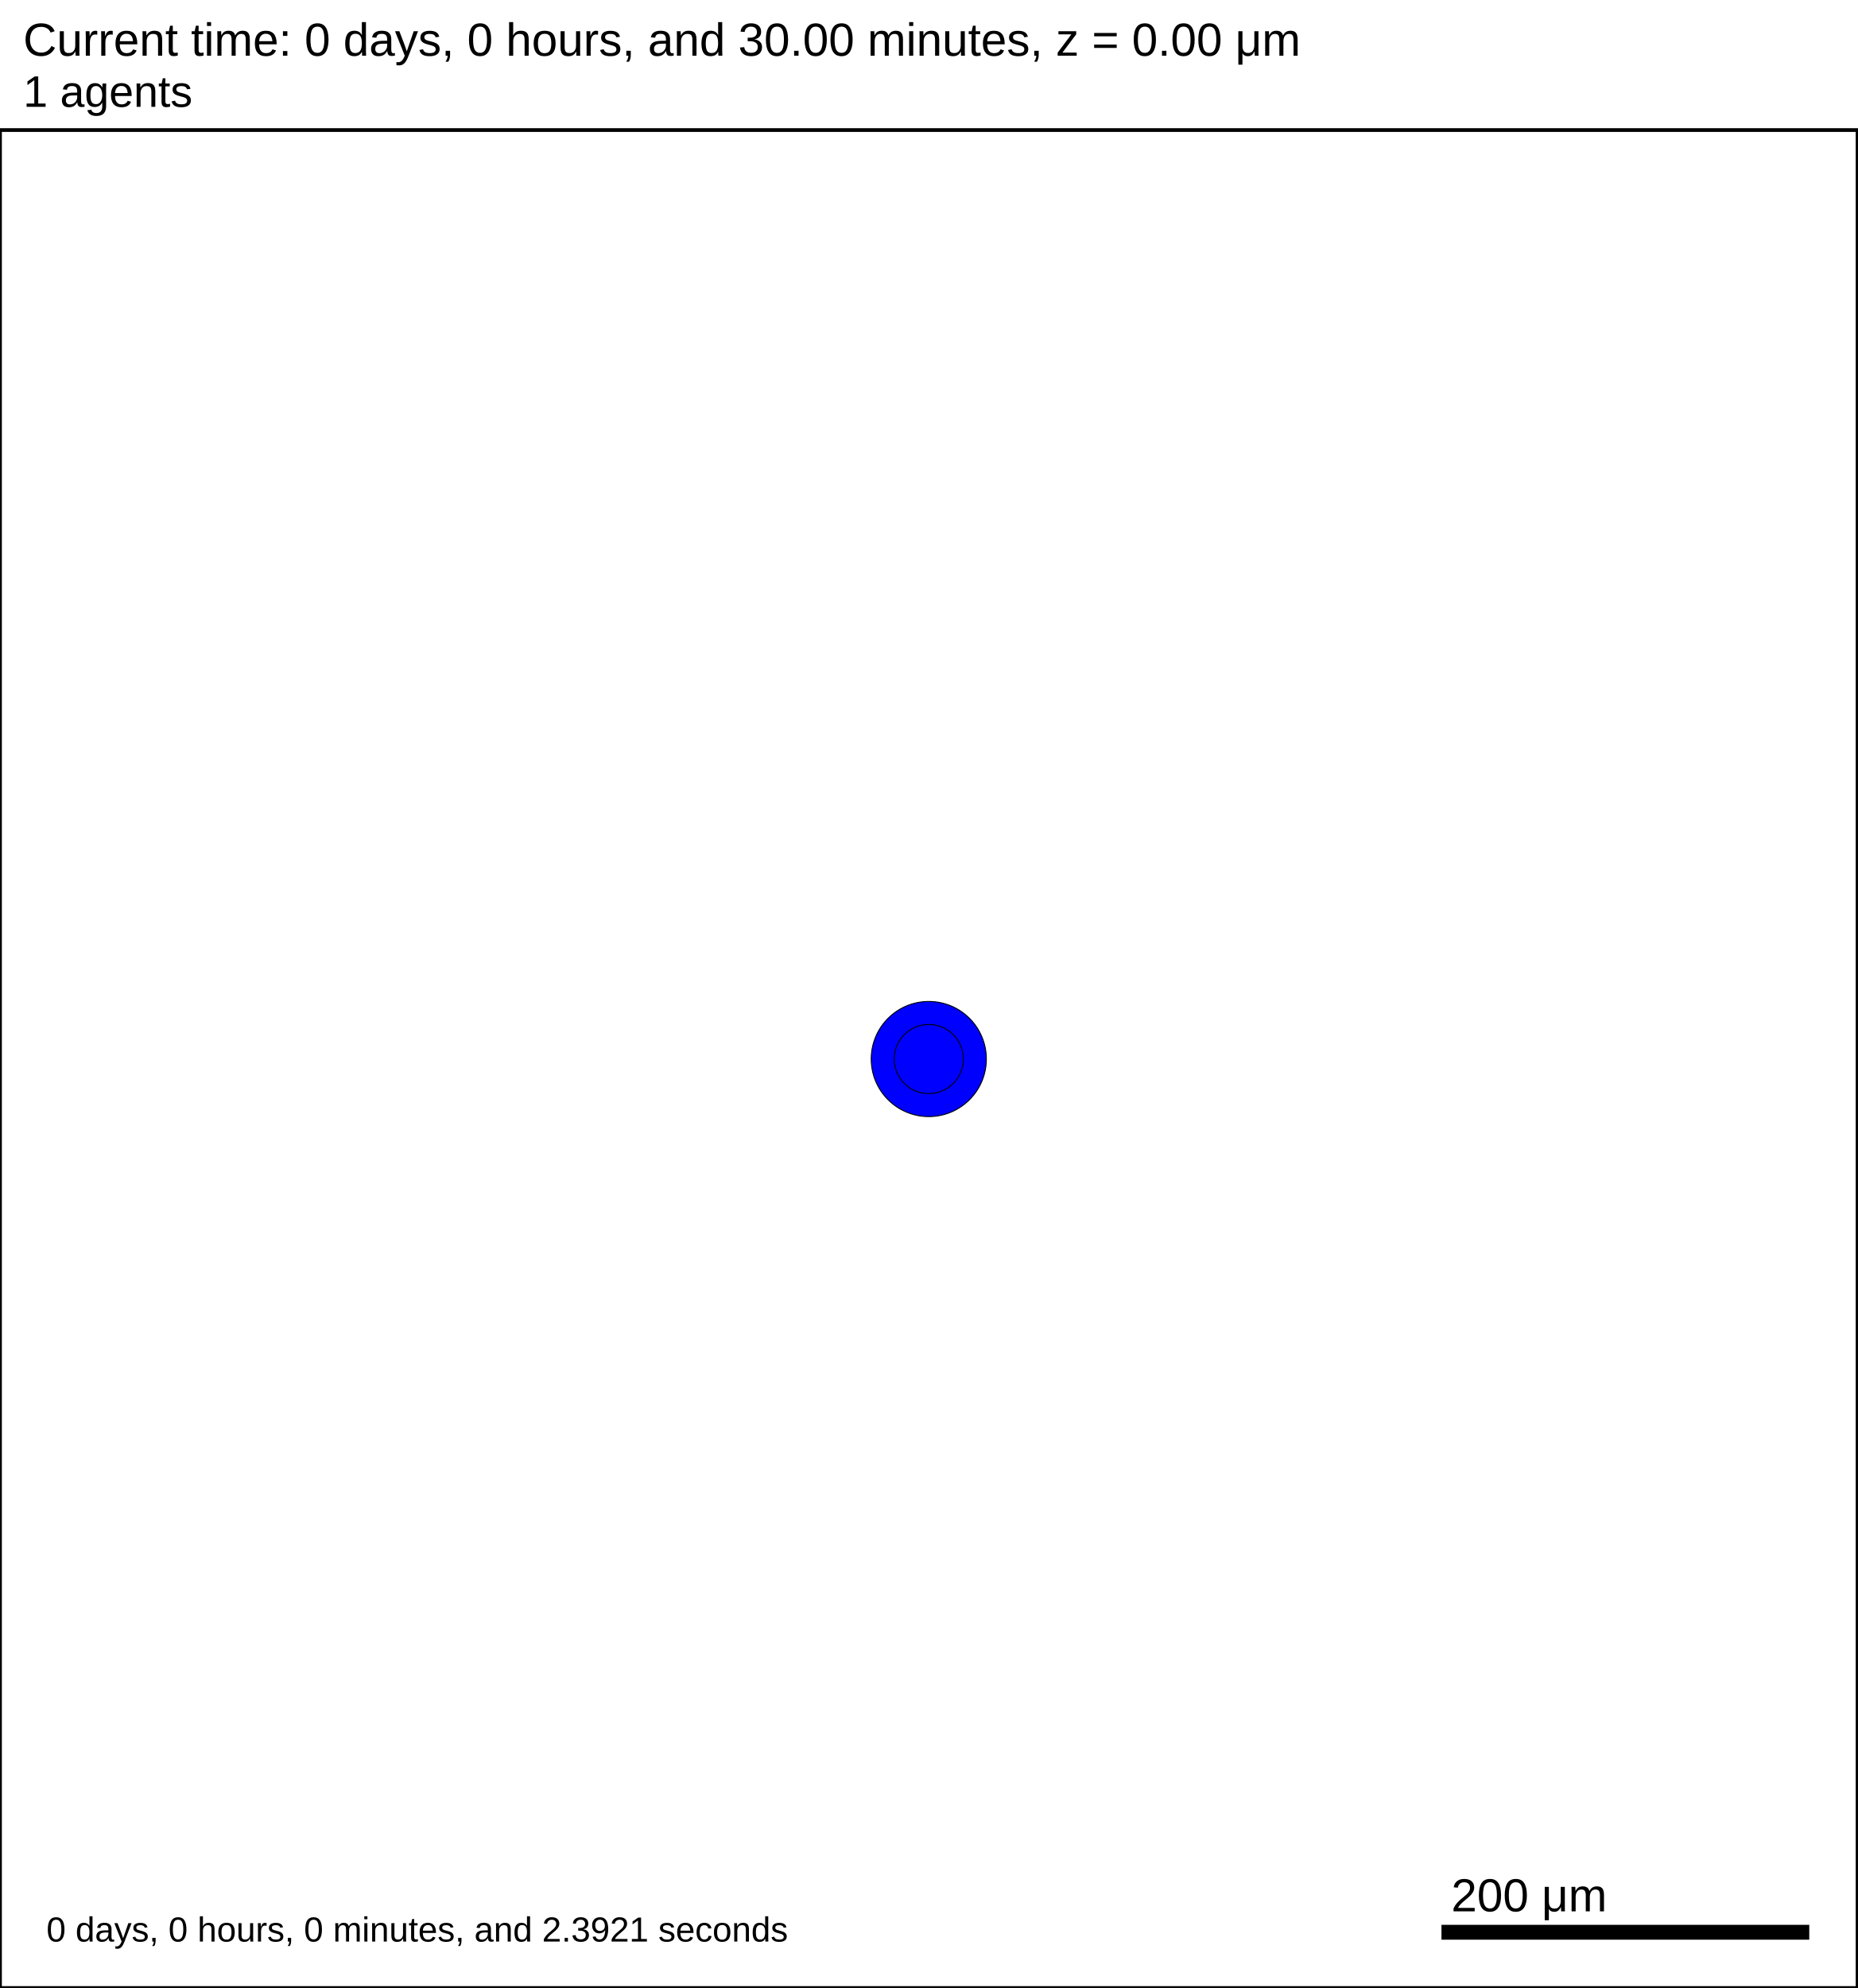
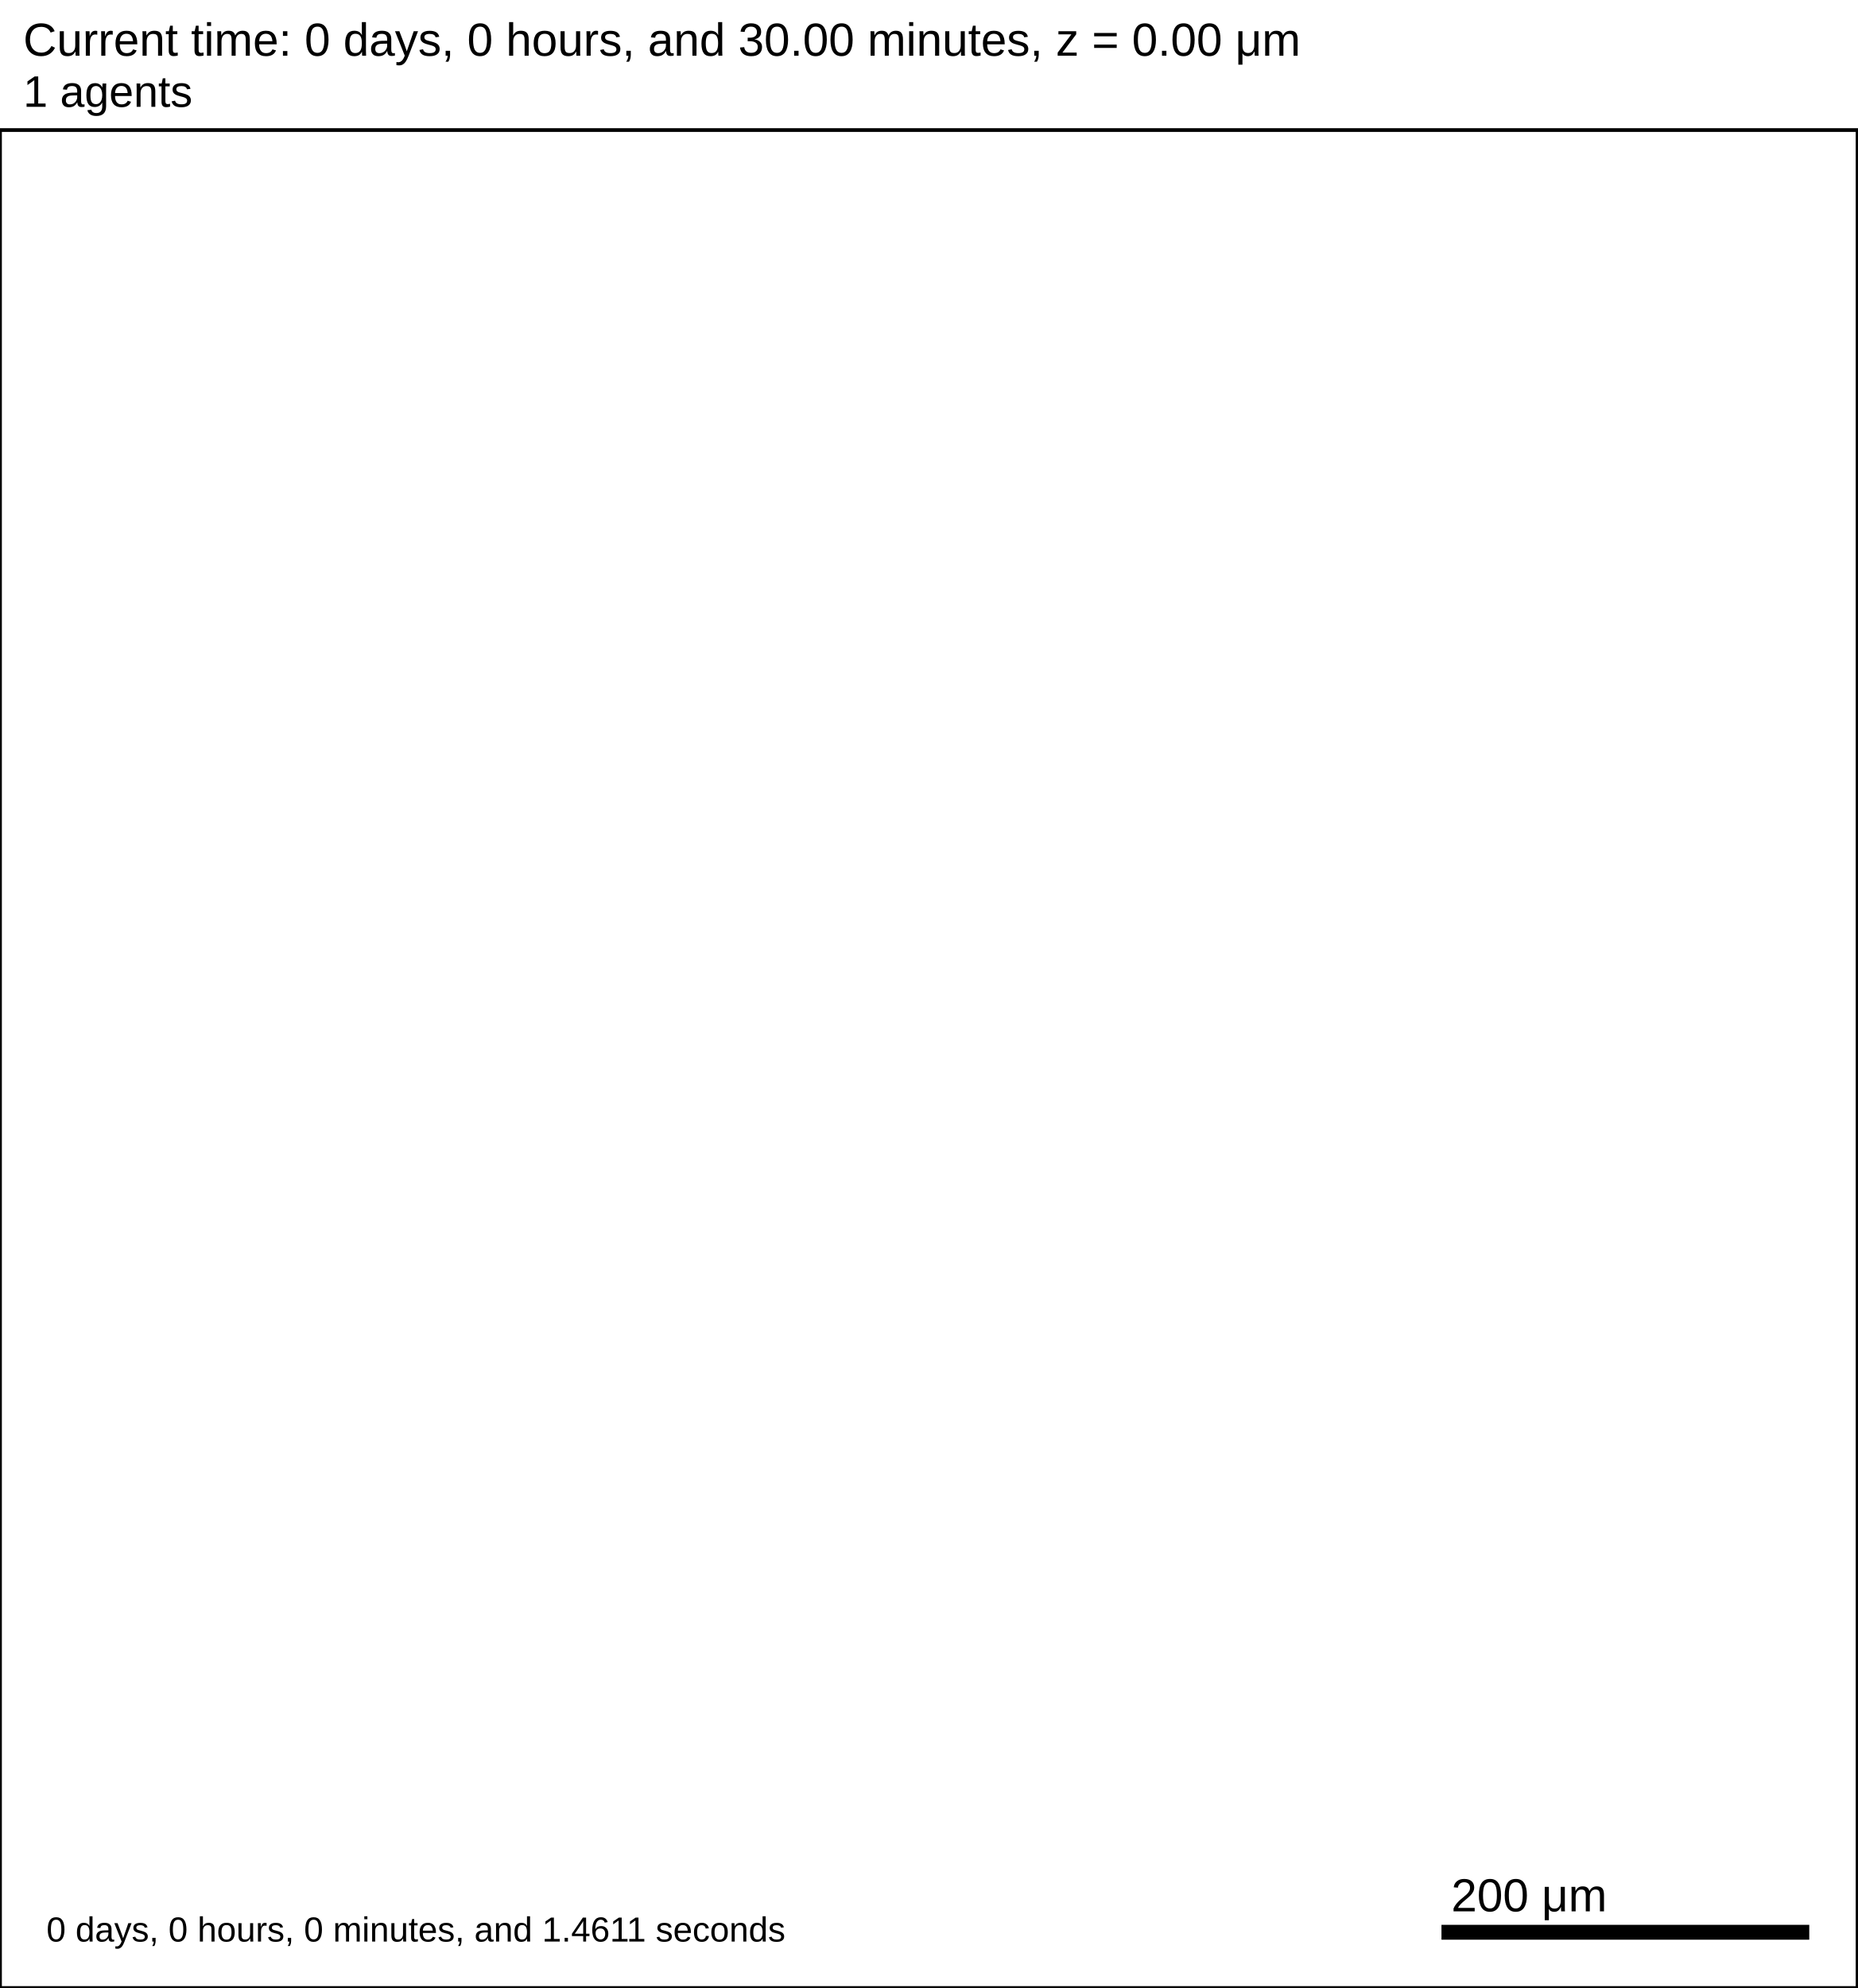
<svg xmlns="http://www.w3.org/2000/svg" version="1.1" width="1000" height="1070" id="svg2">
  <rect x="0" y="0" width="1000" height="1070" stroke-width="2" stroke="white" fill="white" />
  <text x="12.5" y="30" font-family="Arial" font-size="25" fill="black">
   Current time: 0 days, 0 hours, and 30.00 minutes, z = 0.00 μm
  </text>
  <text x="12.5" y="57.5" font-family="Arial" font-size="23.75" fill="black">
   1 agents
  </text>
  <g id="tissue" transform="translate(0,1070) scale(1,-1)">
    <g id="ECM">
  </g>
    <g id="cells">
      <g id="cell0">
-         <circle cx="500" cy="500" r="30.993" stroke-width="0.5" stroke="rgb(0,0,0)" fill="blue" />
-         <circle cx="500" cy="500" r="18.61" stroke-width="0.5" stroke="rgb(0,0,0)" fill="blue" />
+         <circle cx="500" cy="500" r="8.413" stroke-width="0.5" stroke="none" fill="none" />
+         <circle cx="500" cy="500" r="5.052" stroke-width="0.5" stroke="none" fill="none" />
      </g>
    </g>
  </g>
  <rect x="775" y="1035" width="200" height="10" stroke-width="2" stroke="rgb(255,255,255)" fill="rgb(0,0,0)" />
  <text x="781.25" y="1028.75" font-family="Arial" font-size="25" fill="black">
   200 μm
  </text>
  <text x="25" y="1045" font-family="Arial" font-size="18.75" fill="black">
-    0 days, 0 hours, 0 minutes, and 2.3921 seconds
+    0 days, 0 hours, 0 minutes, and 1.4611 seconds
  </text>
  <rect x="0" y="70" width="1000" height="1000" stroke-width="2" stroke="rgb(0,0,0)" fill="none" />
</svg>
